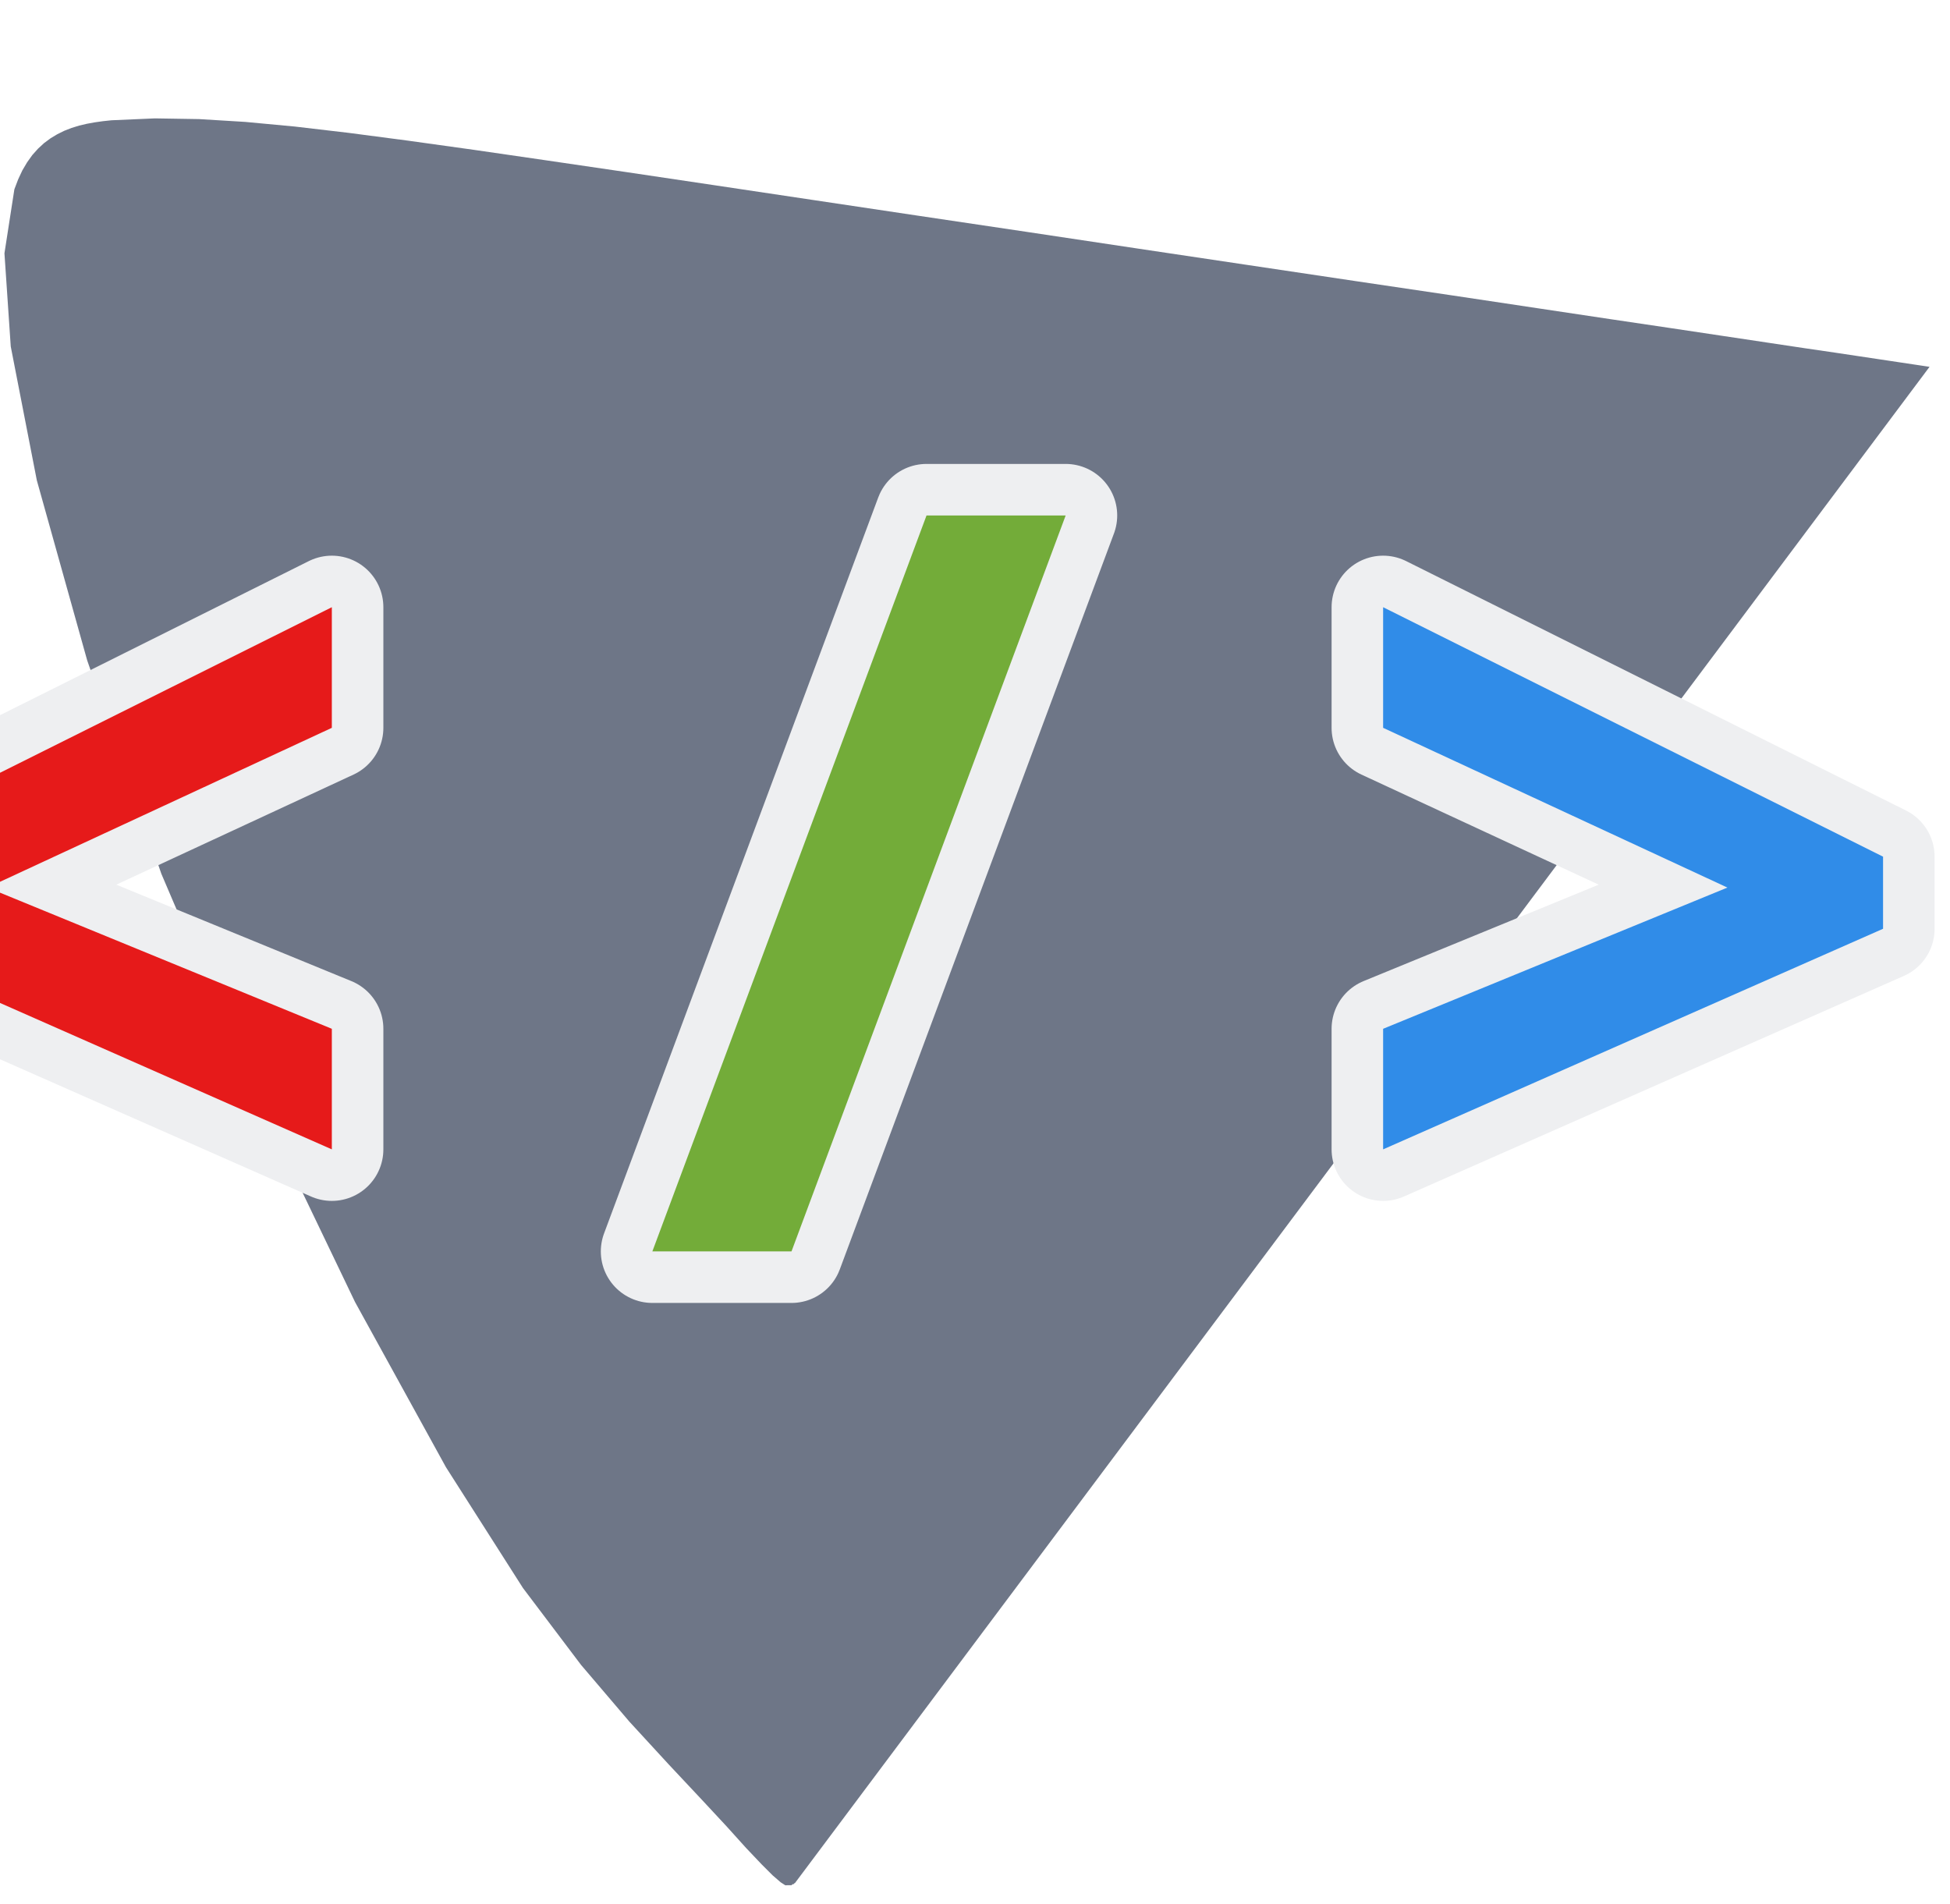
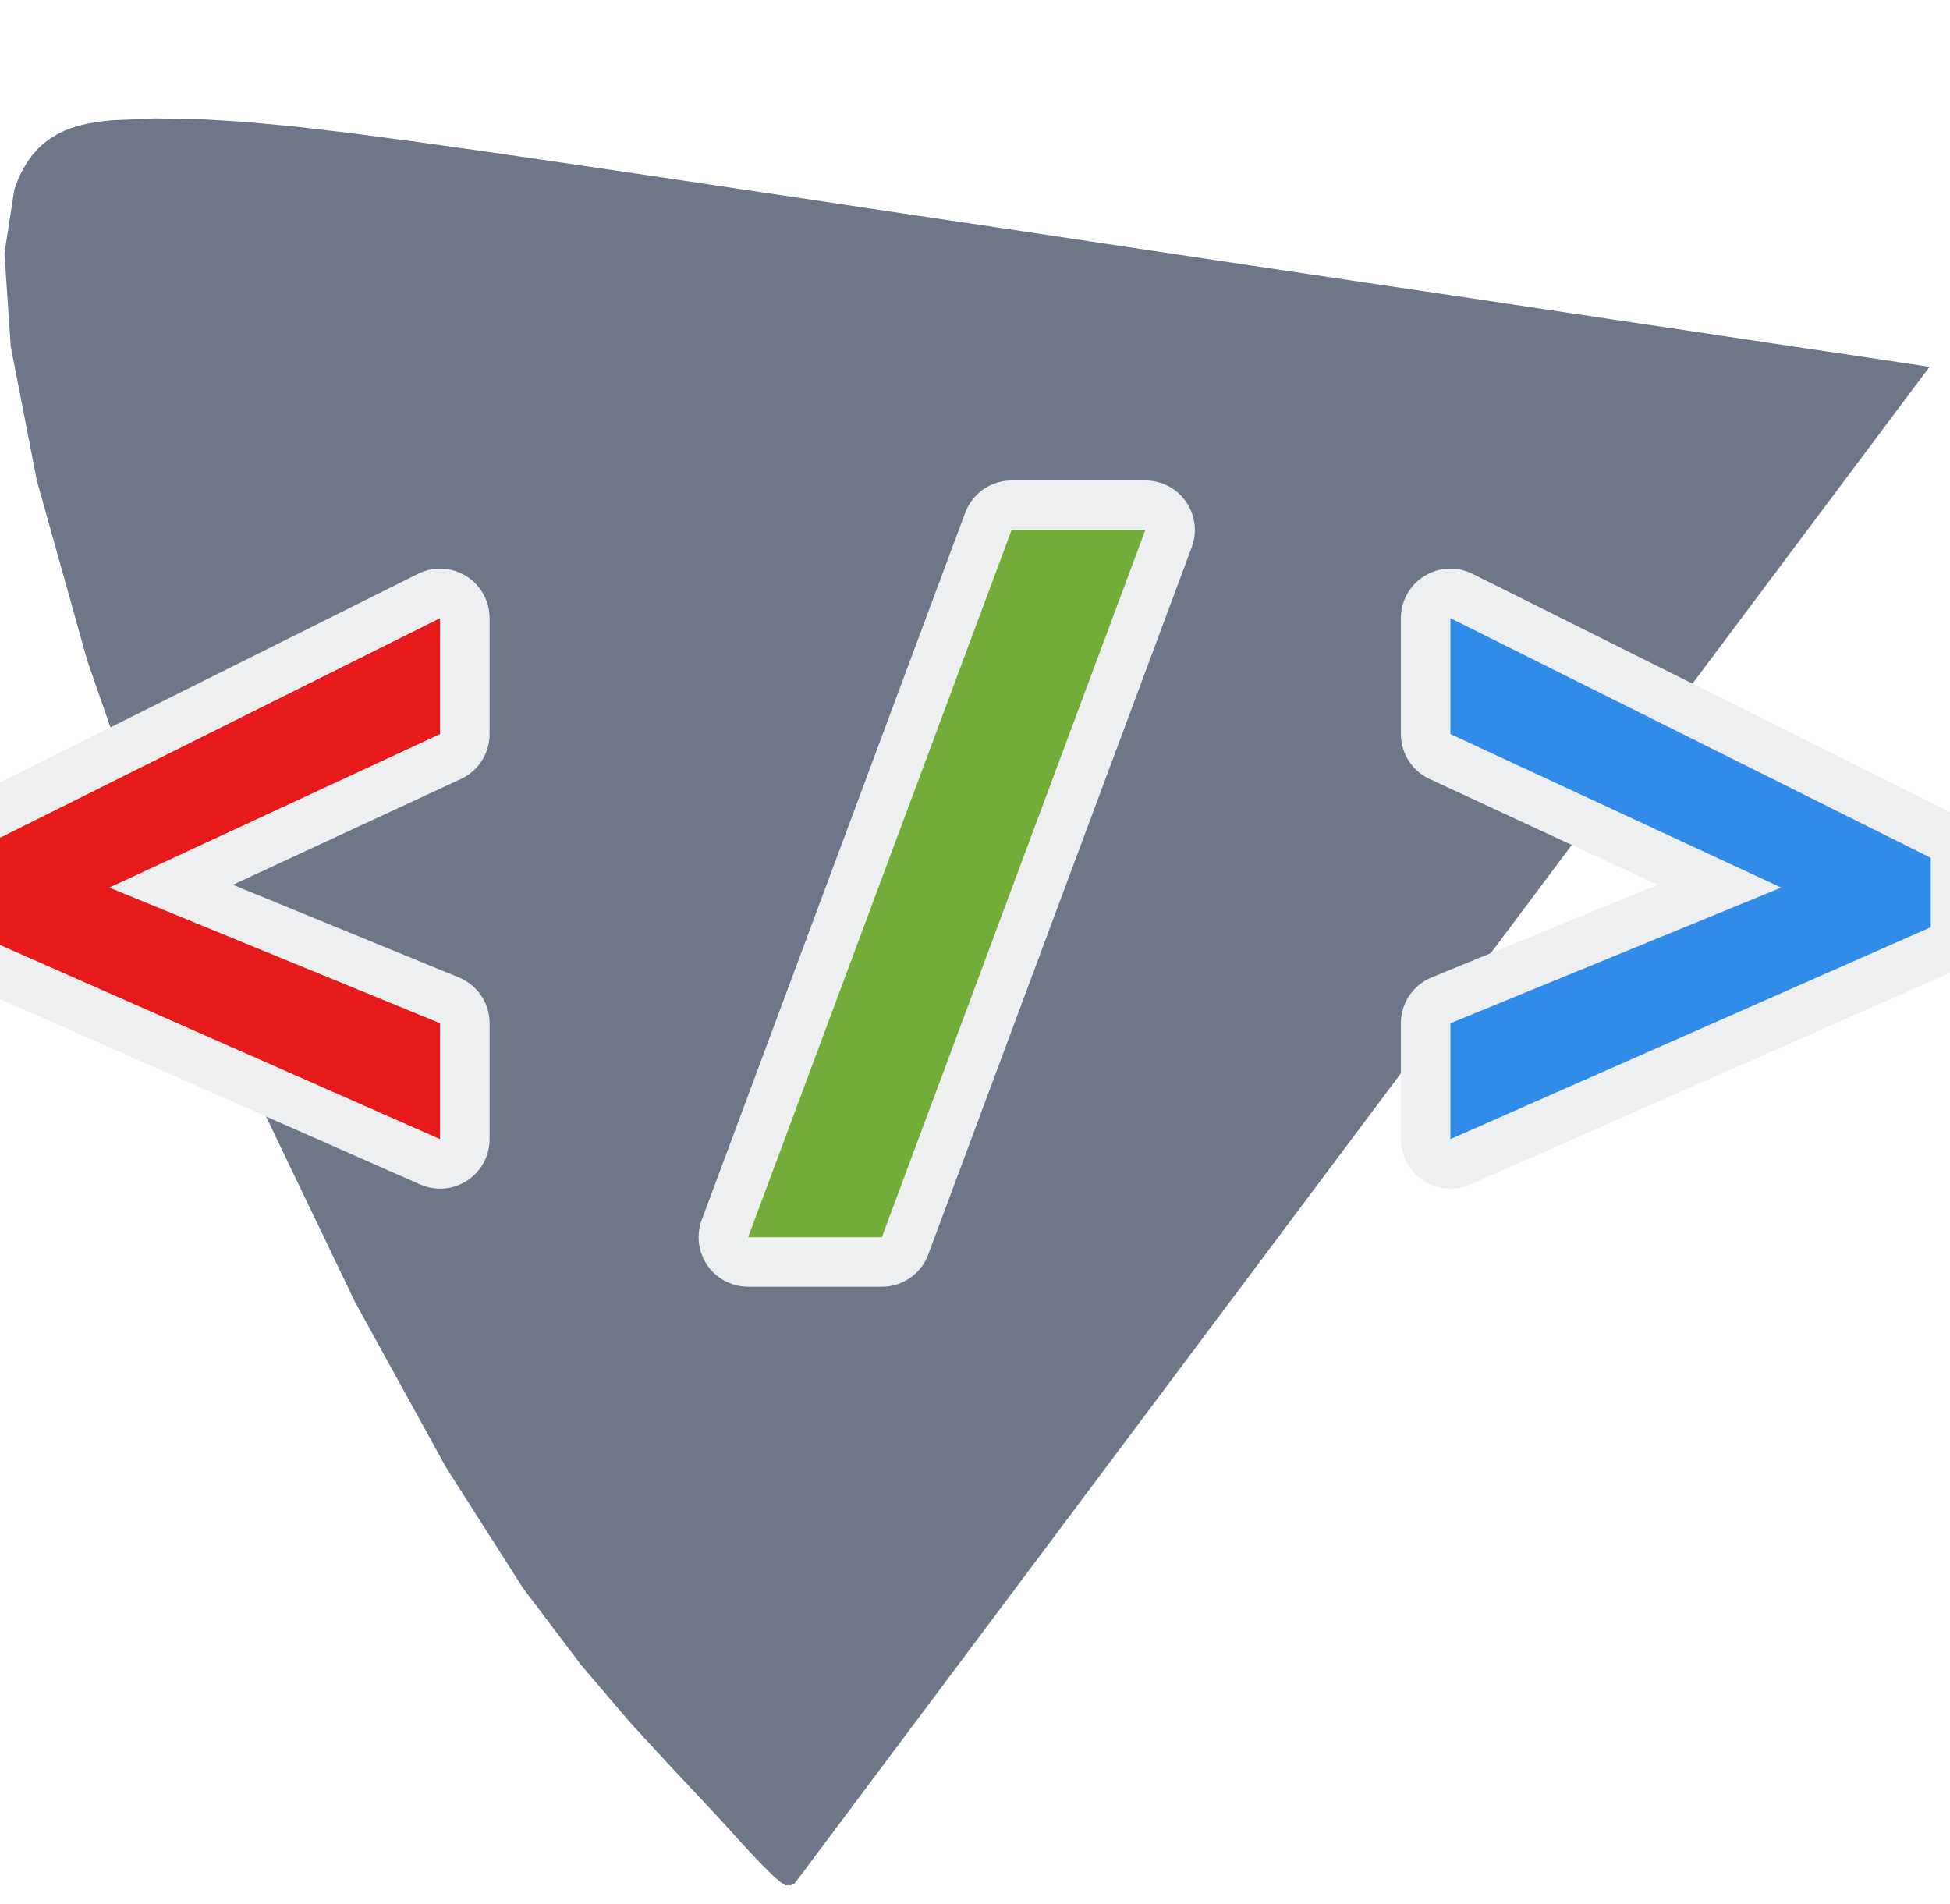
<svg xmlns="http://www.w3.org/2000/svg" viewBox="0 -625 630 615" overflow="visible" height="600">
  <style>

#tongue {
	fill: hsl(220, 10%, 48%);
}

text {
	stroke: hsl(220, 10%, 94%);
	stroke-width: .1em;
	stroke-linejoin: round;
- 	font: 800 333px/1 system-ui, sans-serif;
+ 	font: 800 320px/1 system-ui, sans-serif;
	text-anchor: middle;
	dominant-baseline: middle;
- 	letter-spacing: -.06em;
+ 	letter-spacing: -.065em;
	paint-order: stroke fill;
}

.lt {
	fill: hsl(0, 80%, 50%);
}

.slash {
	fill: hsl(90, 50%, 45%);
}

.gt {
	fill: hsl(210 80% 55%);
}

</style>
  <path id="tongue" d="M 256.804  -16.594   L 256.637  -16.593   L 256.418  -16.266   L 256.085  -16.263   L 255.699  -15.935   L 255.2  -15.932   L 254.535  -15.927   L 253.704  -15.921   L 252.207  -16.885   L 249.615  -19.128   L 246.12  -22.623   L 241.063  -27.948   L 234.69  -35.011   L 226.63  -43.68   L 216.06  -54.946   L 203.34  -68.779   L 187.72  -87.114   L 168.963  -111.946   L 144.076  -150.984   L 114.692  -204.374   L 82.816  -270.829   L 52.134  -342.686   L 28.159  -411.679   L 11.891  -469.843   L 3.473  -513.066   L 1.438  -543.162   L 4.643  -563.843   L 5.859  -567.036   L 7.213  -569.939   L 8.771  -572.575   L 10.438  -574.905   L 12.285  -576.969   L 14.22  -578.754   L 16.315  -580.309   L 18.482  -581.618   L 20.756  -582.743   L 23.116  -583.667   L 25.566  -584.422   L 28.05  -585.009   L 30.633  -585.478   L 33.285  -585.851   L 36.008  -586.142   L 50.059  -586.754   L 64.335  -586.523   L 79.224  -585.616   L 95.269  -584.113   L 112.701  -582.069   L 131.858  -579.553   L 153.101  -576.592   L 176.586  -573.182   L 202.596  -569.364   L 231.17  -565.107   L 262.343  -560.441   L 295.958  -555.411   L 331.527  -550.115   L 368.06  -544.626   L 403.475  -539.334   L 437.943  -534.187   L 469.171  -529.561   L 496.768  -525.419   L 520.257  -521.894   L 539.92  -518.977   L 556.503  -516.489   L 570.88  -514.332   L 583.036  -512.508   L 592.866  -511.07   L 600.496  -509.926   L 606.437  -509.035   L 610.879  -508.368   L 613.777  -507.933   L 616.162  -507.576   L 618.025  -507.296   L 619.897  -507.015   L 621.507  -506.774   L 622.584  -506.612   L 623.123  -506.531   L 623.393  -506.491   L 623.393  -506.491   L 623.393  -506.491   L 623.393  -506.491   L 623.393  -506.491   L 623.393  -506.491   L 623.393  -506.491   L 623.393  -506.491   L 623.393  -506.491   L 623.393  -506.491   L 623.393  -506.491   L 623.393  -506.491   L 623.393  -506.491   L 623.393  -506.491   L 623.393  -506.491   L 623.393  -506.491   L 623.393  -506.491   Z" />
-   <text x="44%" y="-55%">
+   <text x="48.5%" y="-55%">
    <tspan class="lt">&lt;</tspan>
    <tspan class="slash">/</tspan>
    <tspan class="gt">&gt;</tspan>
  </text>
</svg>
